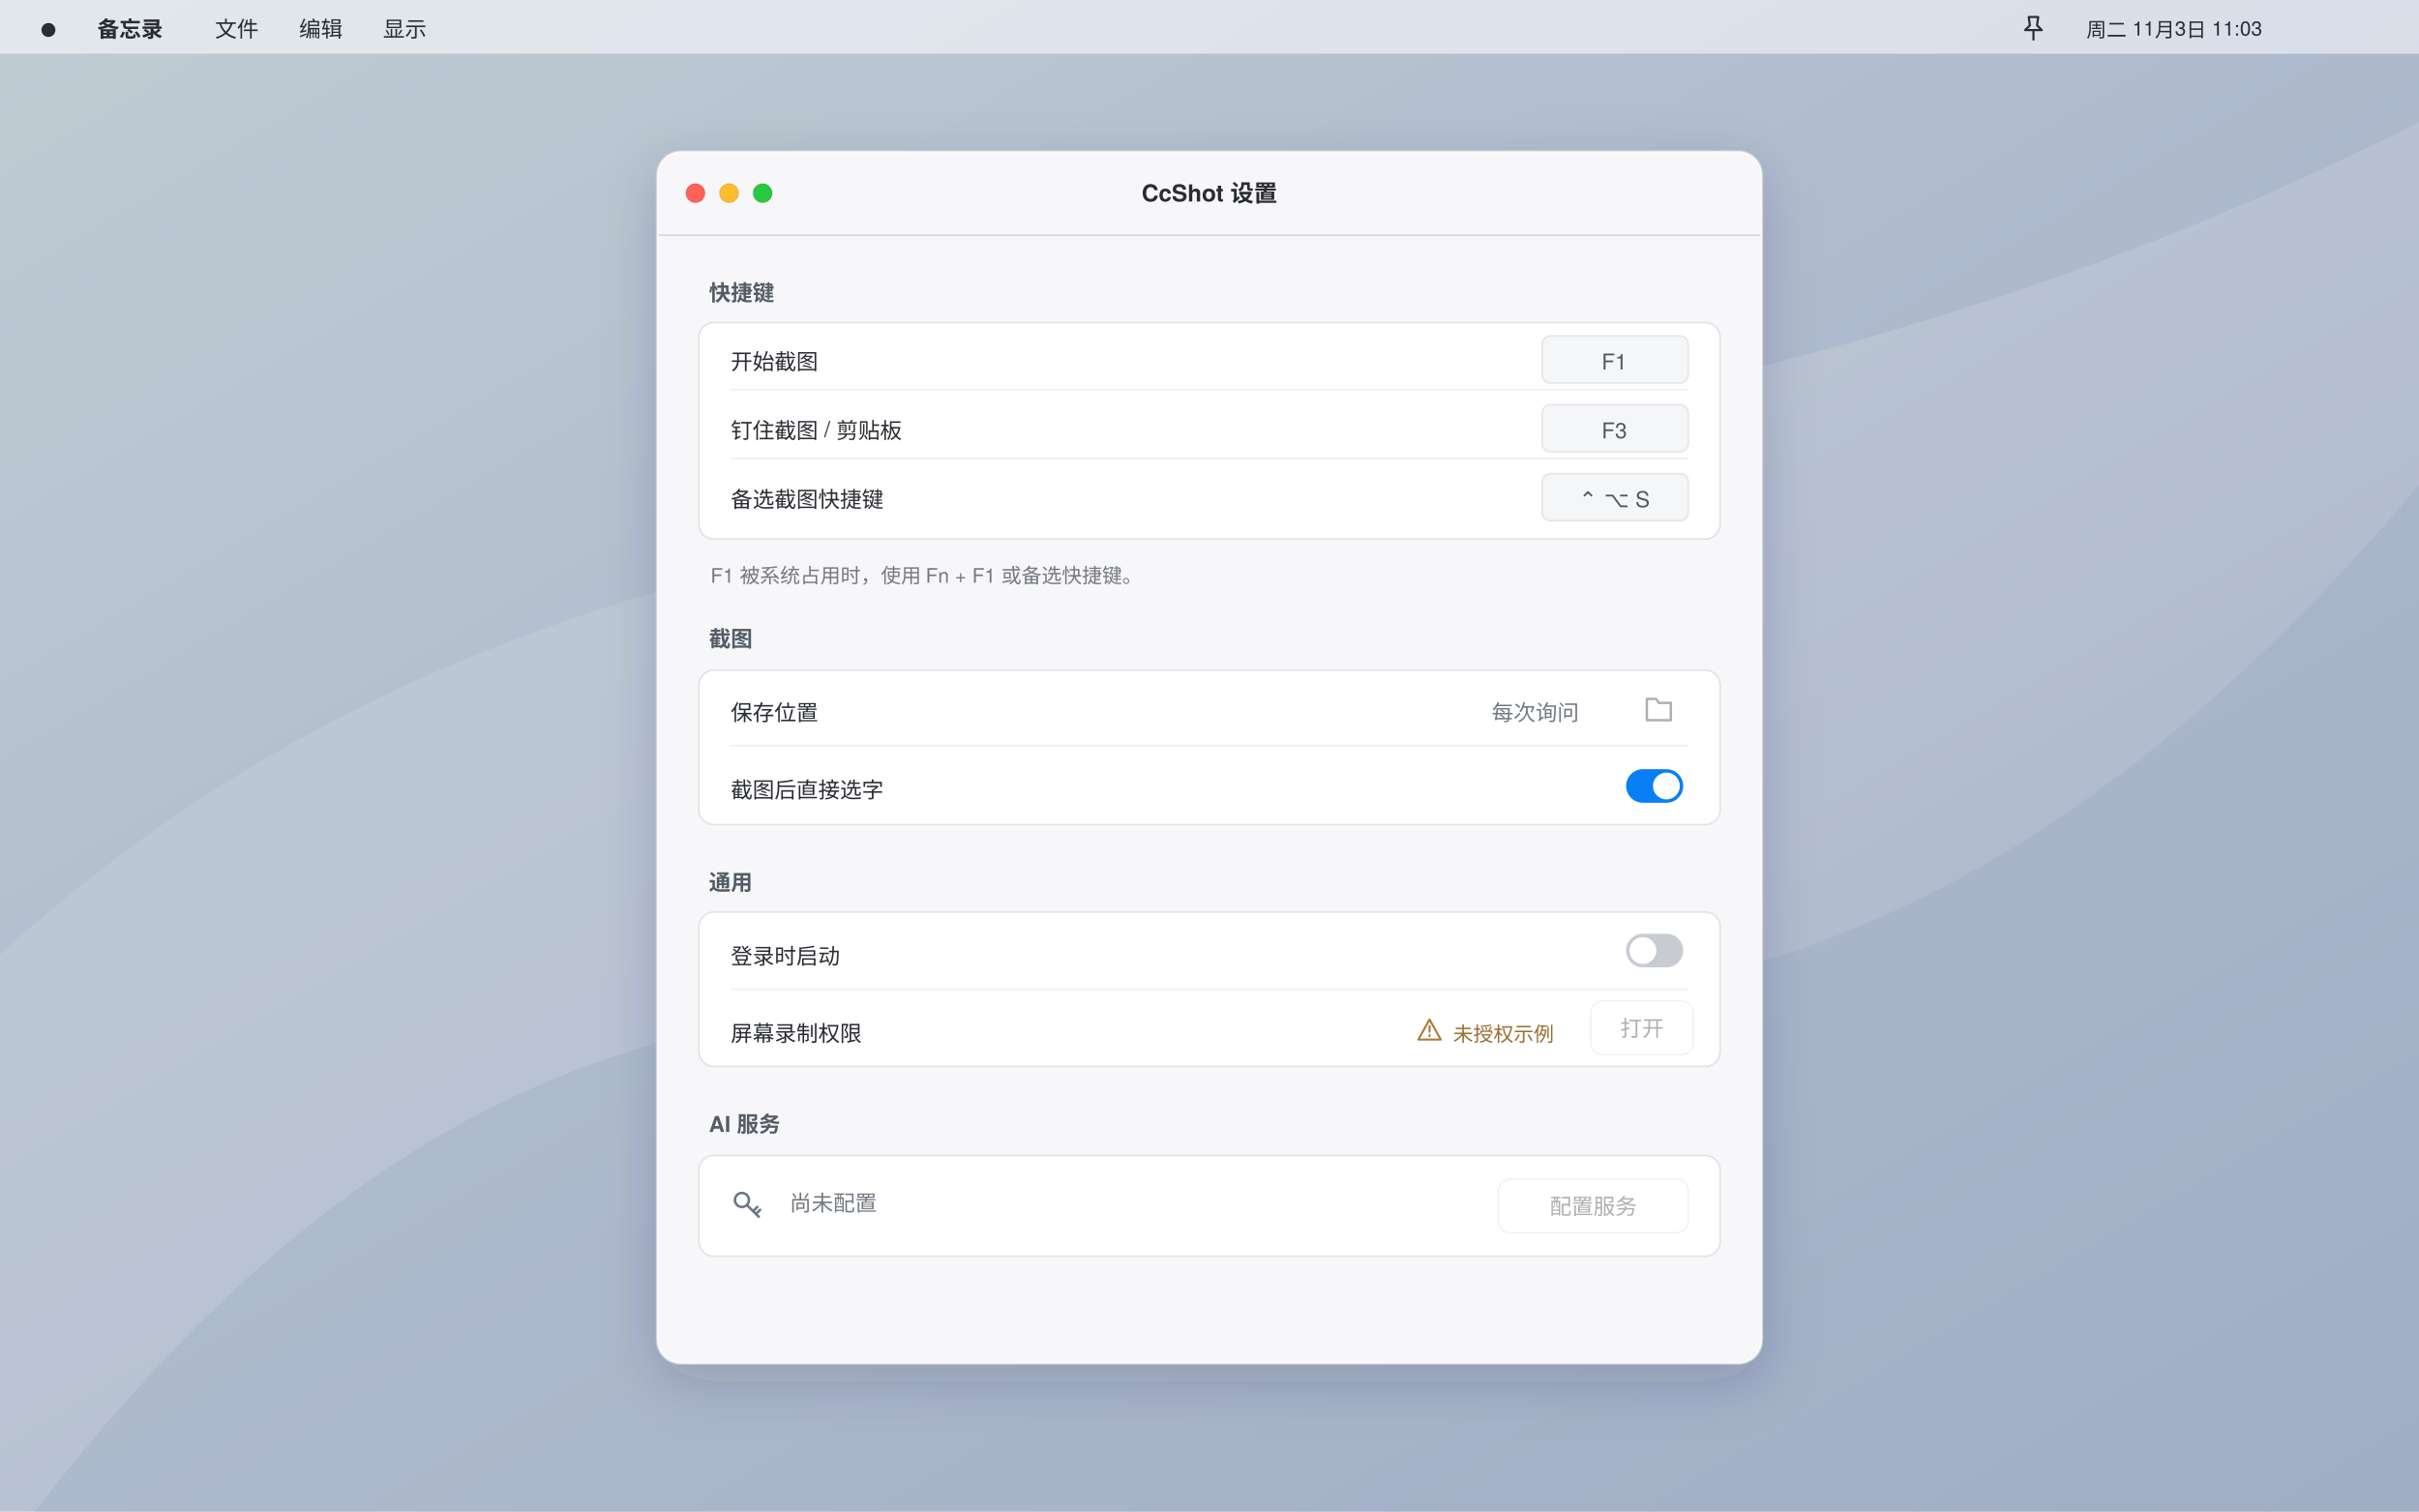
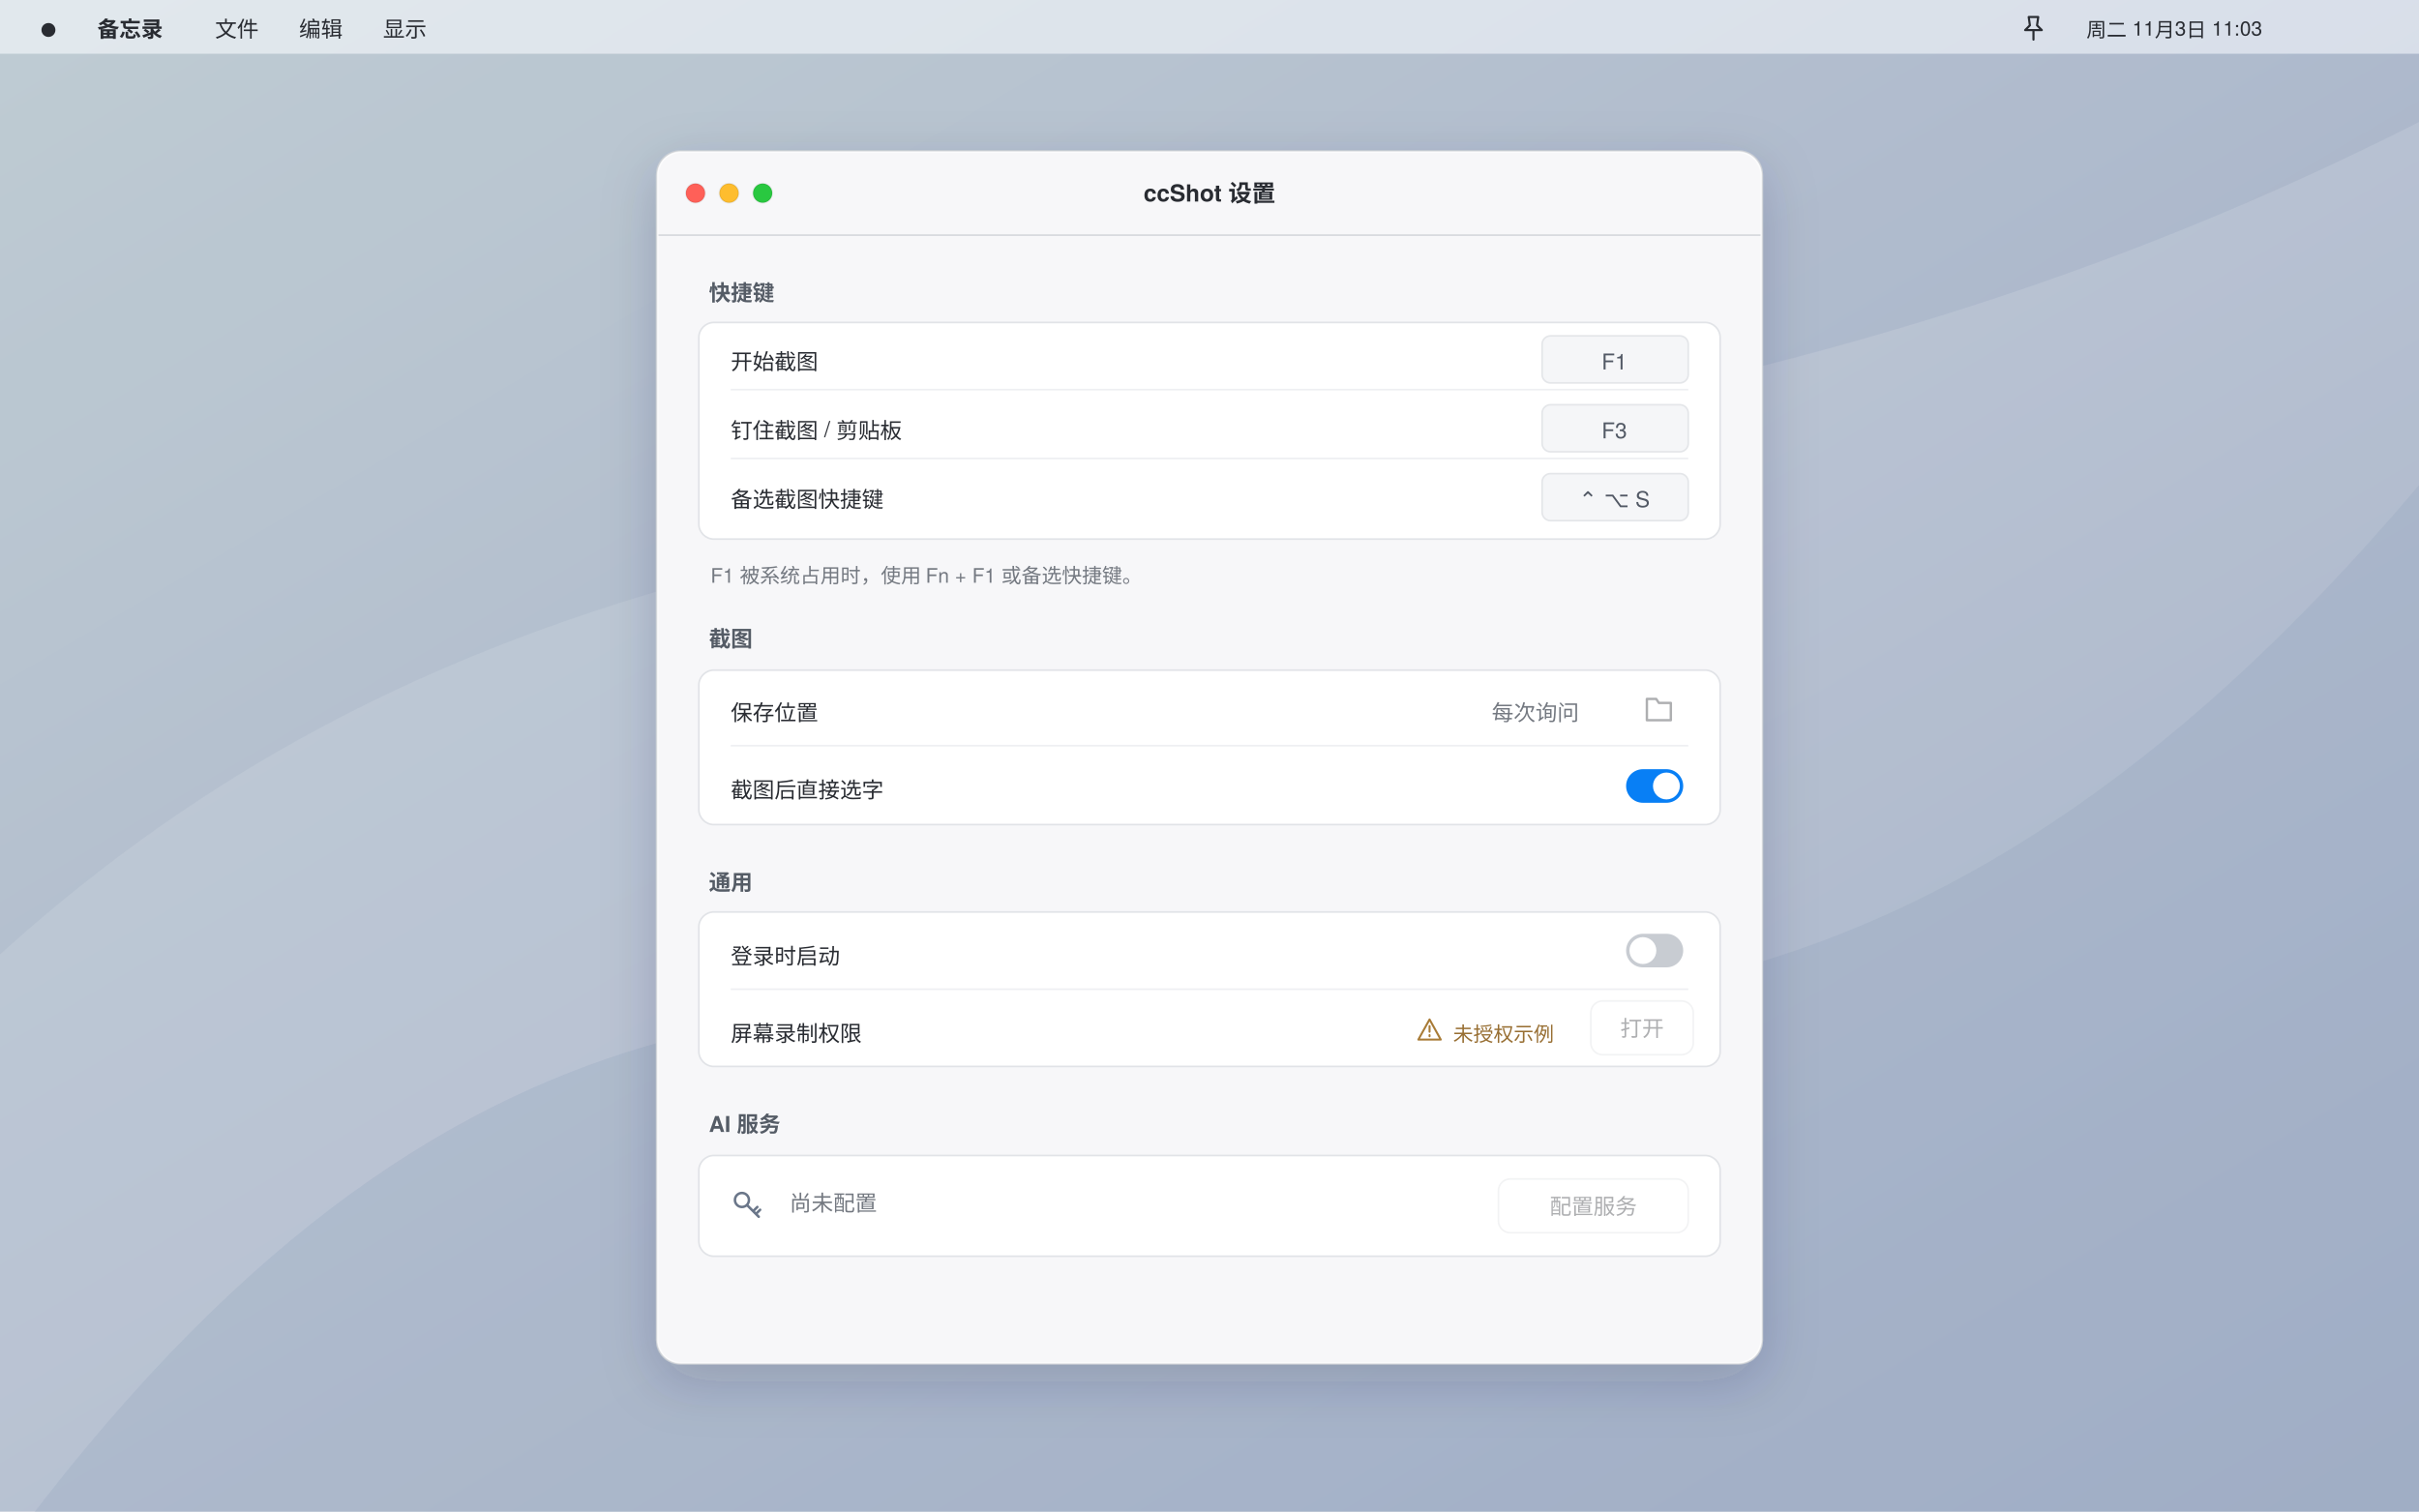
- <svg xmlns="http://www.w3.org/2000/svg" width="1440" height="900" viewBox="0 0 1440 900" role="img" aria-label="CcShot 设置设计试稿" style="font-family:'Helvetica Neue', 'PingFang SC', 'Microsoft YaHei', sans-serif">
+ <svg xmlns="http://www.w3.org/2000/svg" width="1440" height="900" viewBox="0 0 1440 900" role="img" aria-label="ccShot 设置设计试稿" style="font-family:'Helvetica Neue', 'PingFang SC', 'Microsoft YaHei', sans-serif">
  <defs>
    <linearGradient id="settings-desktop" x2=".95" y2="1">
      <stop stop-color="#cbd8dd" />
      <stop offset=".48" stop-color="#bac5d7" />
      <stop offset="1" stop-color="#9dacc8" />
    </linearGradient>
    <linearGradient id="settings-hill" x2="1" y2="1">
      <stop stop-color="#789789" />
      <stop offset="1" stop-color="#365c54" />
    </linearGradient>
    <filter id="settings-shadow" x="-40%" y="-50%" width="180%" height="230%">
      <feDropShadow dx="0" dy="10" stdDeviation="16" flood-color="#22324f" flood-opacity=".18" />
    </filter>
    <filter id="settings-softshadow" x="-40%" y="-50%" width="180%" height="230%">
      <feDropShadow dx="0" dy="14" stdDeviation="12" flood-color="#2b2344" flood-opacity=".22" />
    </filter>
    <linearGradient id="settings-bg0" x2="1" y2="1">
      <stop stop-color="#fde2c8" />
      <stop offset=".48" stop-color="#bc8eb7" />
      <stop offset="1" stop-color="#6076b7" />
    </linearGradient>
    <linearGradient id="settings-bg1" x2="1" y2="1">
      <stop stop-color="#d8ecfd" />
      <stop offset=".48" stop-color="#7cb7e8" />
      <stop offset="1" stop-color="#5365a0" />
    </linearGradient>
    <linearGradient id="settings-bg2" x2="1" y2="1">
      <stop stop-color="#d7ebdf" />
      <stop offset=".48" stop-color="#8fb8a4" />
      <stop offset="1" stop-color="#587c82" />
    </linearGradient>
    <linearGradient id="settings-bg3" x2="1" y2="1">
      <stop stop-color="#fbe2cd" />
      <stop offset=".48" stop-color="#dfad91" />
      <stop offset="1" stop-color="#b36768" />
    </linearGradient>
    <linearGradient id="settings-bg4" x2="1" y2="1">
      <stop stop-color="#eadcf5" />
      <stop offset=".48" stop-color="#ab91cf" />
      <stop offset="1" stop-color="#5f6cb5" />
    </linearGradient>
    <linearGradient id="settings-bg5" x2="1" y2="1">
      <stop stop-color="#f5e5ac" />
      <stop offset=".48" stop-color="#c3bc86" />
      <stop offset="1" stop-color="#839980" />
    </linearGradient>
    <linearGradient id="settings-bg6" x2="1" y2="1">
      <stop stop-color="#dbe6ee" />
      <stop offset=".48" stop-color="#a1afbf" />
      <stop offset="1" stop-color="#747e97" />
    </linearGradient>
    <linearGradient id="settings-bg7" x2="1" y2="1">
      <stop stop-color="#f4cee0" />
      <stop offset=".48" stop-color="#ce89ad" />
      <stop offset="1" stop-color="#ac658b" />
    </linearGradient>
  </defs>
  <rect x="0" y="0" width="1440" height="900" rx="0" fill="url(#settings-desktop)" stroke="none" />
  <path d="M-140 720C330 120 850 440 1570 0V900H-140Z" fill="#dce3ea" opacity=".3" />
  <path d="M-50 1000C500 160 890 1040 1510 200V1000Z" fill="#8c9fbf" opacity=".2" />
  <rect x="0" y="0" width="1440" height="32" rx="0" fill="#f6f8fb85" stroke="none" />
  <text x="24" y="22" font-size="16" fill="#292c32" font-weight="400">●</text>
  <text x="58" y="22" font-size="13" fill="#292c32" font-weight="600">备忘录</text>
  <text x="128" y="22" font-size="13" fill="#292c32" font-weight="400">文件</text>
  <text x="178" y="22" font-size="13" fill="#292c32" font-weight="400">编辑</text>
  <text x="228" y="22" font-size="13" fill="#292c32" font-weight="400">显示</text>
  <g transform="translate(1202,8) scale(0.7083333)" fill="none" stroke="#292c32" stroke-width="1.8" stroke-linecap="round" stroke-linejoin="round">
    <path d="M8 3h8l-1 7 4 4H5l4-4zM12 14v8" />
  </g>
  <text x="1242" y="22" font-size="12" fill="#292c32" font-weight="400">周二  11月3日  11:03</text>
  <rect x="0" y="32" width="1440" height="868" rx="0" fill="#34435e" stroke="none" opacity=".08" />
  <rect x="391" y="90" width="658" height="722" rx="14" fill="#f7f7f9" stroke="#cdd0d5" filter="url(#settings-shadow)" />
  <rect x="391.5" y="90.5" width="657" height="721" rx="14" fill="none" stroke="#ffffffb3" />
  <circle cx="414" cy="115" r="5.7" fill="#ff6058" stroke="#00000012" />
  <circle cx="434" cy="115" r="5.7" fill="#febd2e" stroke="#00000012" />
  <circle cx="454" cy="115" r="5.7" fill="#29c840" stroke="#00000012" />
-   <text x="720" y="120" font-size="14" fill="#292c32" font-weight="600" text-anchor="middle">CcShot 设置</text>
+   <text x="720" y="120" font-size="14" fill="#292c32" font-weight="600" text-anchor="middle">ccShot 设置</text>
  <line x1="392" y1="140" x2="1048" y2="140" stroke="#d7d9de" stroke-width="1" />
  <text x="422" y="179" font-size="13" fill="#555c66" font-weight="600">快捷键</text>
  <rect x="416" y="192" width="608" height="129" rx="9" fill="white" stroke="#e1e3e7" />
  <text x="435" y="220" font-size="13" fill="#292c32" font-weight="400">开始截图</text>
  <rect x="918" y="200" width="87" height="28" rx="5" fill="#f5f6f8" stroke="#e4e6e9" />
  <text x="961" y="220" font-size="13" fill="#525965" font-weight="500" text-anchor="middle">F1</text>
  <line x1="435" y1="232" x2="1005" y2="232" stroke="#eeeff2" stroke-width="1" />
  <text x="435" y="261" font-size="13" fill="#292c32" font-weight="400">钉住截图 / 剪贴板</text>
  <rect x="918" y="241" width="87" height="28" rx="5" fill="#f5f6f8" stroke="#e4e6e9" />
  <text x="961" y="261" font-size="13" fill="#525965" font-weight="500" text-anchor="middle">F3</text>
  <line x1="435" y1="273" x2="1005" y2="273" stroke="#eeeff2" stroke-width="1" />
  <text x="435" y="302" font-size="13" fill="#292c32" font-weight="400">备选截图快捷键</text>
  <rect x="918" y="282" width="87" height="28" rx="5" fill="#f5f6f8" stroke="#e4e6e9" />
  <text x="961" y="302" font-size="13" fill="#525965" font-weight="500" text-anchor="middle">⌃ ⌥ S</text>
  <text x="423" y="347" font-size="12" fill="#747981" font-weight="400">F1 被系统占用时，使用 Fn + F1 或备选快捷键。</text>
  <text x="422" y="385" font-size="13" fill="#555c66" font-weight="600">截图</text>
  <rect x="416" y="399" width="608" height="92" rx="9" fill="white" stroke="#e1e3e7" />
  <text x="435" y="429" font-size="13" fill="#292c32" font-weight="400">保存位置</text>
  <text x="940" y="429" font-size="13" fill="#747981" font-weight="400" text-anchor="end">每次询问</text>
  <g role="button" aria-label="选择保存位置（设计试稿暂未接入）" aria-disabled="true" opacity=".38">
    <g transform="translate(978,413) scale(0.7916667)" fill="none" stroke="#292c32" stroke-width="1.8" stroke-linecap="round" stroke-linejoin="round">
      <path d="M3 7V4h7l2 3h9v13H3z" />
    </g>
  </g>
  <line x1="435" y1="444" x2="1005" y2="444" stroke="#eeeff2" stroke-width="1" />
  <text x="435" y="475" font-size="13" fill="#292c32" font-weight="400">截图后直接选字</text>
  <rect x="968" y="458" width="34" height="20" rx="10" fill="#087ff5" stroke="none" />
  <circle cx="992" cy="468" r="8" fill="white" stroke="none" />
  <text x="422" y="530" font-size="13" fill="#555c66" font-weight="600">通用</text>
  <rect x="416" y="543" width="608" height="92" rx="9" fill="white" stroke="#e1e3e7" />
  <text x="435" y="574" font-size="13" fill="#292c32" font-weight="400">登录时启动</text>
  <g role="button" aria-label="登录启动开关（仅切换试稿外观）" data-action="toggle-login" tabindex="0">
    <rect x="968" y="556" width="34" height="20" rx="10" fill="#c8ccd2" stroke="none" />
    <circle cx="978" cy="566" r="8" fill="white" stroke="none" />
  </g>
  <line x1="435" y1="589" x2="1005" y2="589" stroke="#eeeff2" stroke-width="1" />
  <text x="435" y="620" font-size="13" fill="#292c32" font-weight="400">屏幕录制权限</text>
  <g transform="translate(843,605) scale(0.6666667)" fill="none" stroke="#a87b36" stroke-width="1.8" stroke-linecap="round" stroke-linejoin="round">
    <path d="M12 3L2 21h20zM12 9v5M12 17v1" />
  </g>
  <text x="865" y="620" font-size="12" fill="#986f33" font-weight="400">未授权示例</text>
  <g role="button" aria-label="打开（设计试稿暂未接入）" data-action="" aria-disabled="true" opacity=".38">
    <rect x="947" y="596" width="61" height="32" rx="7" fill="#fff" stroke="#dedfe2" />
    <text x="977.5" y="617" font-size="13" fill="#292c32" font-weight="500" text-anchor="middle">打开</text>
  </g>
  <text x="422" y="674" font-size="13" fill="#555c66" font-weight="600">AI 服务</text>
  <rect x="416" y="688" width="608" height="60" rx="9" fill="white" stroke="#e1e3e7" />
  <g transform="translate(435,707) scale(0.8333333)" fill="none" stroke="#6a7689" stroke-width="1.8" stroke-linecap="round" stroke-linejoin="round">
    <circle cx="8" cy="9" r="5" />
    <path d="M12 13l8 8M16 17l3-3M18 19l3-3" />
  </g>
  <text x="470" y="721" font-size="13" fill="#747981" font-weight="400">尚未配置</text>
  <g role="button" aria-label="配置服务（设计试稿暂未接入）" data-action="" aria-disabled="true" opacity=".38">
    <rect x="892" y="702" width="113" height="32" rx="7" fill="#fff" stroke="#dedfe2" />
    <text x="948.5" y="723" font-size="13" fill="#292c32" font-weight="500" text-anchor="middle">配置服务</text>
  </g>
</svg>
